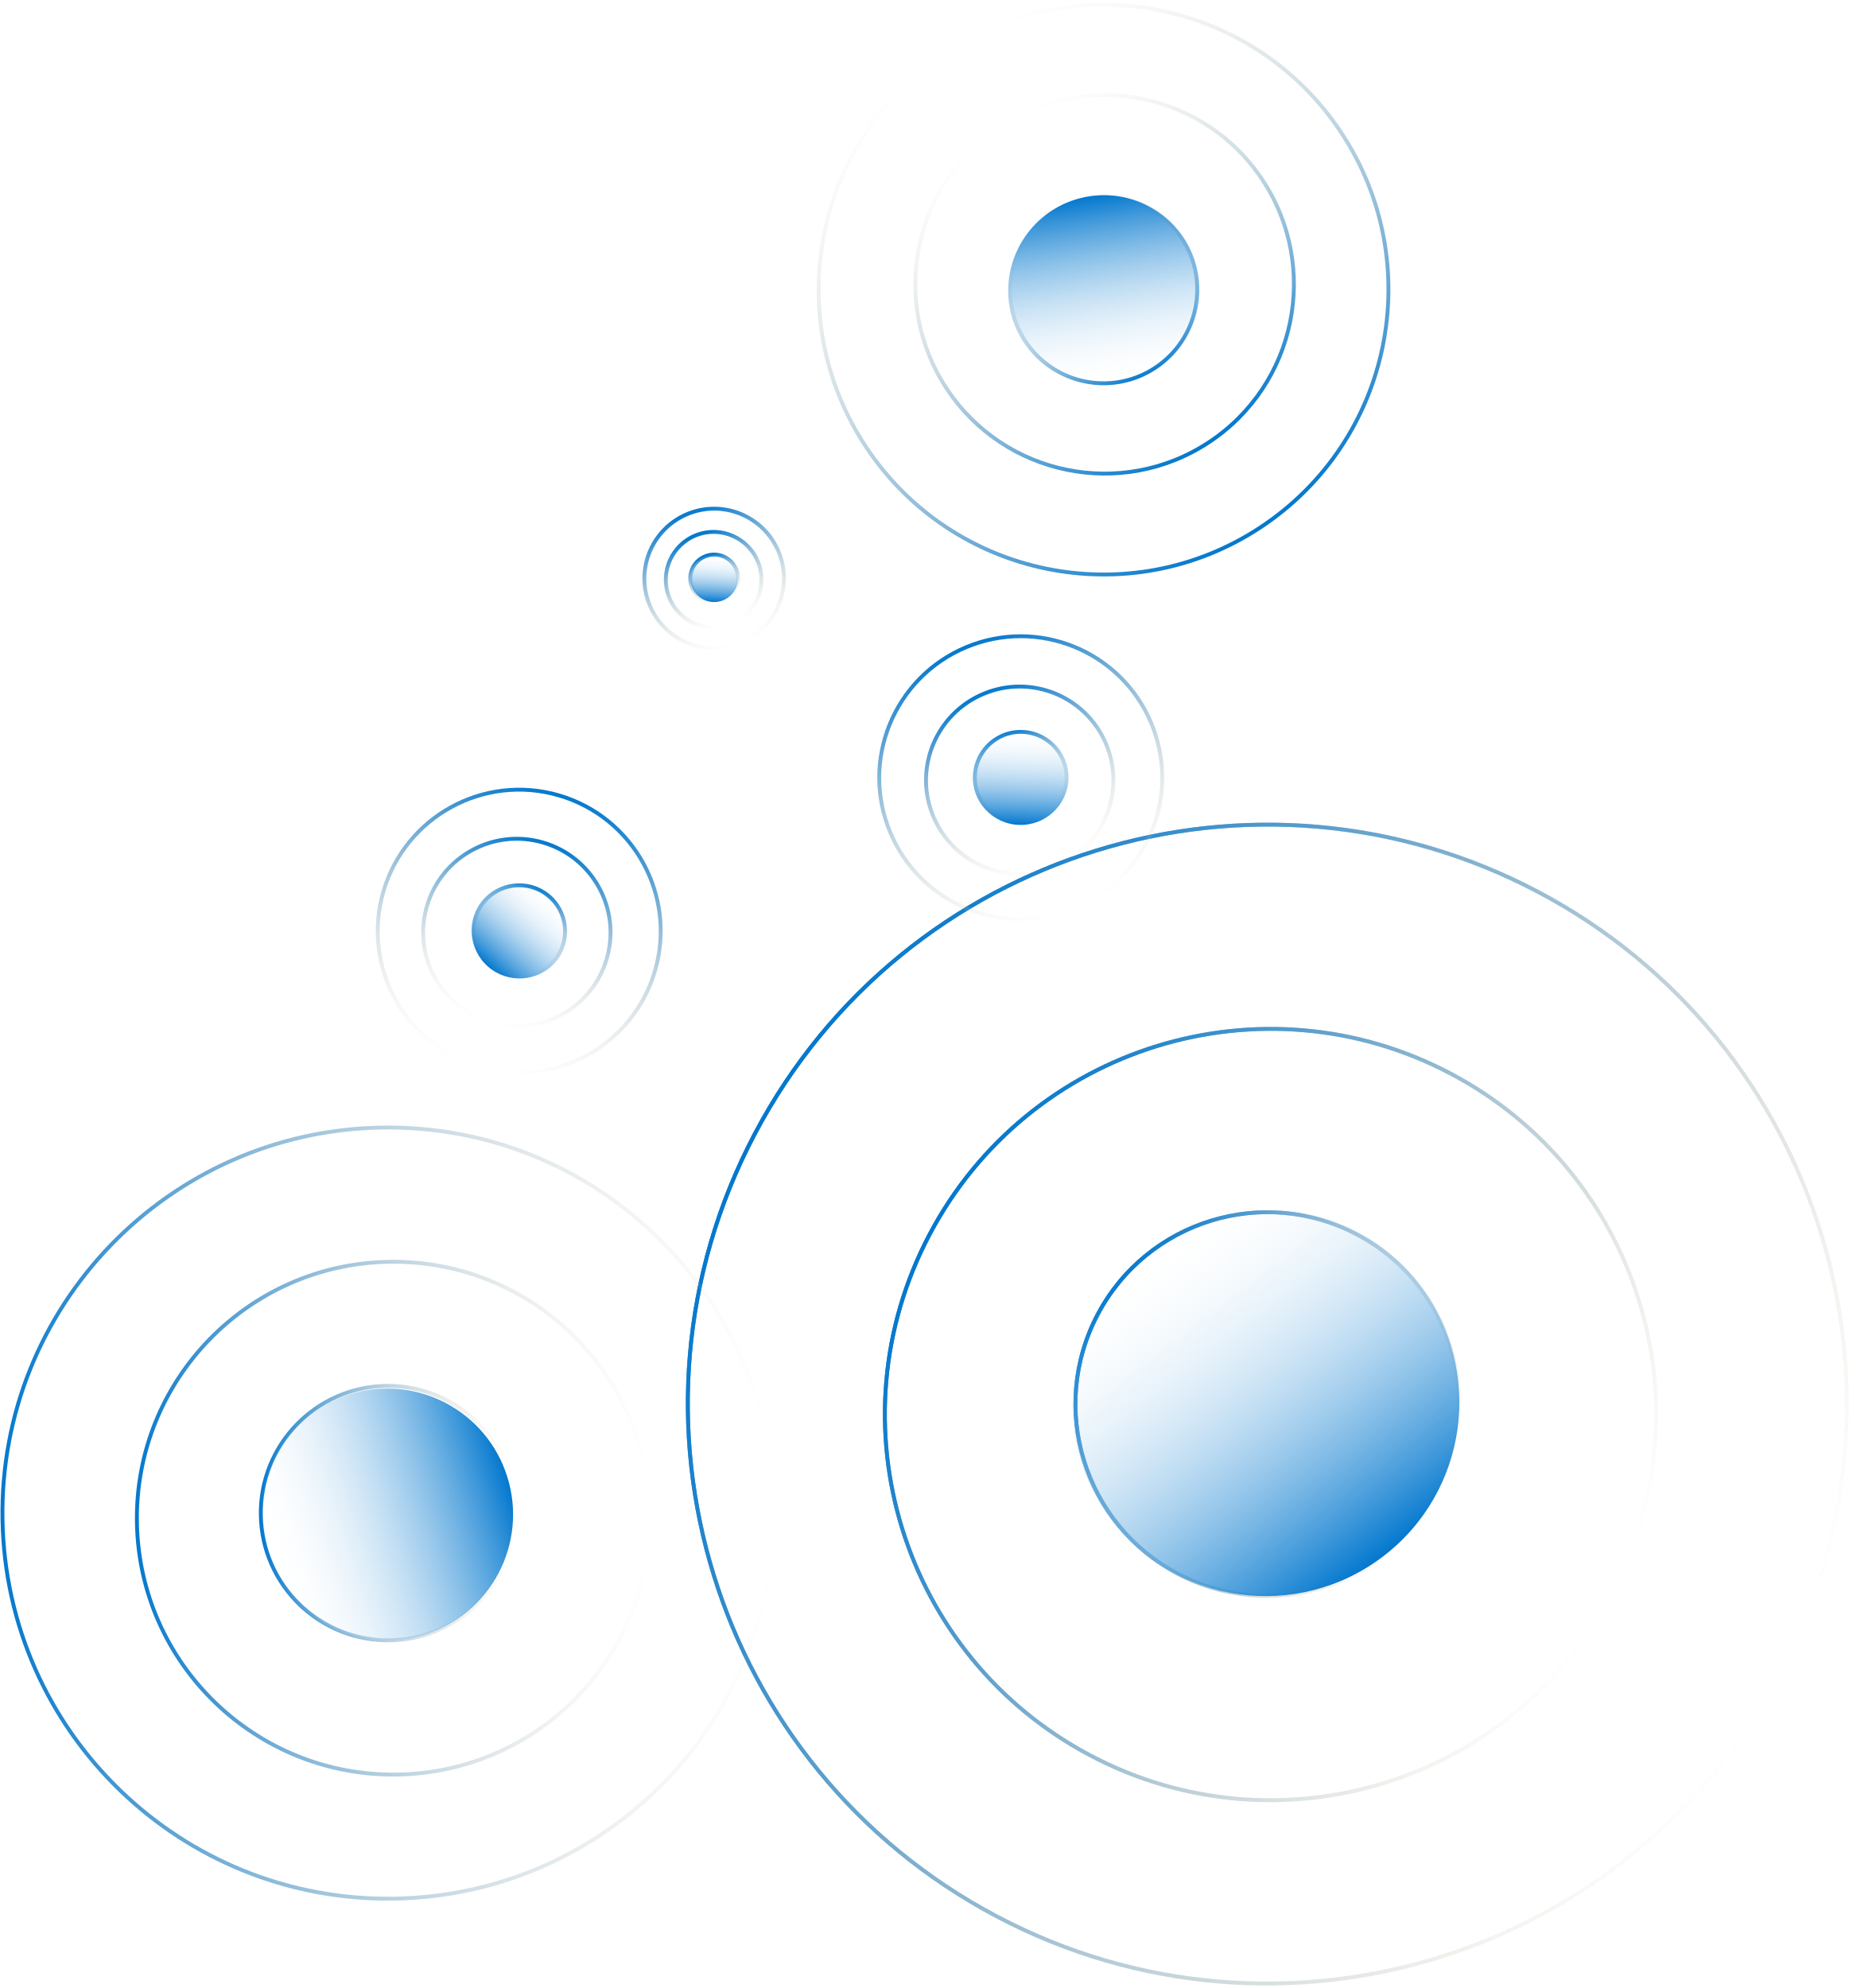
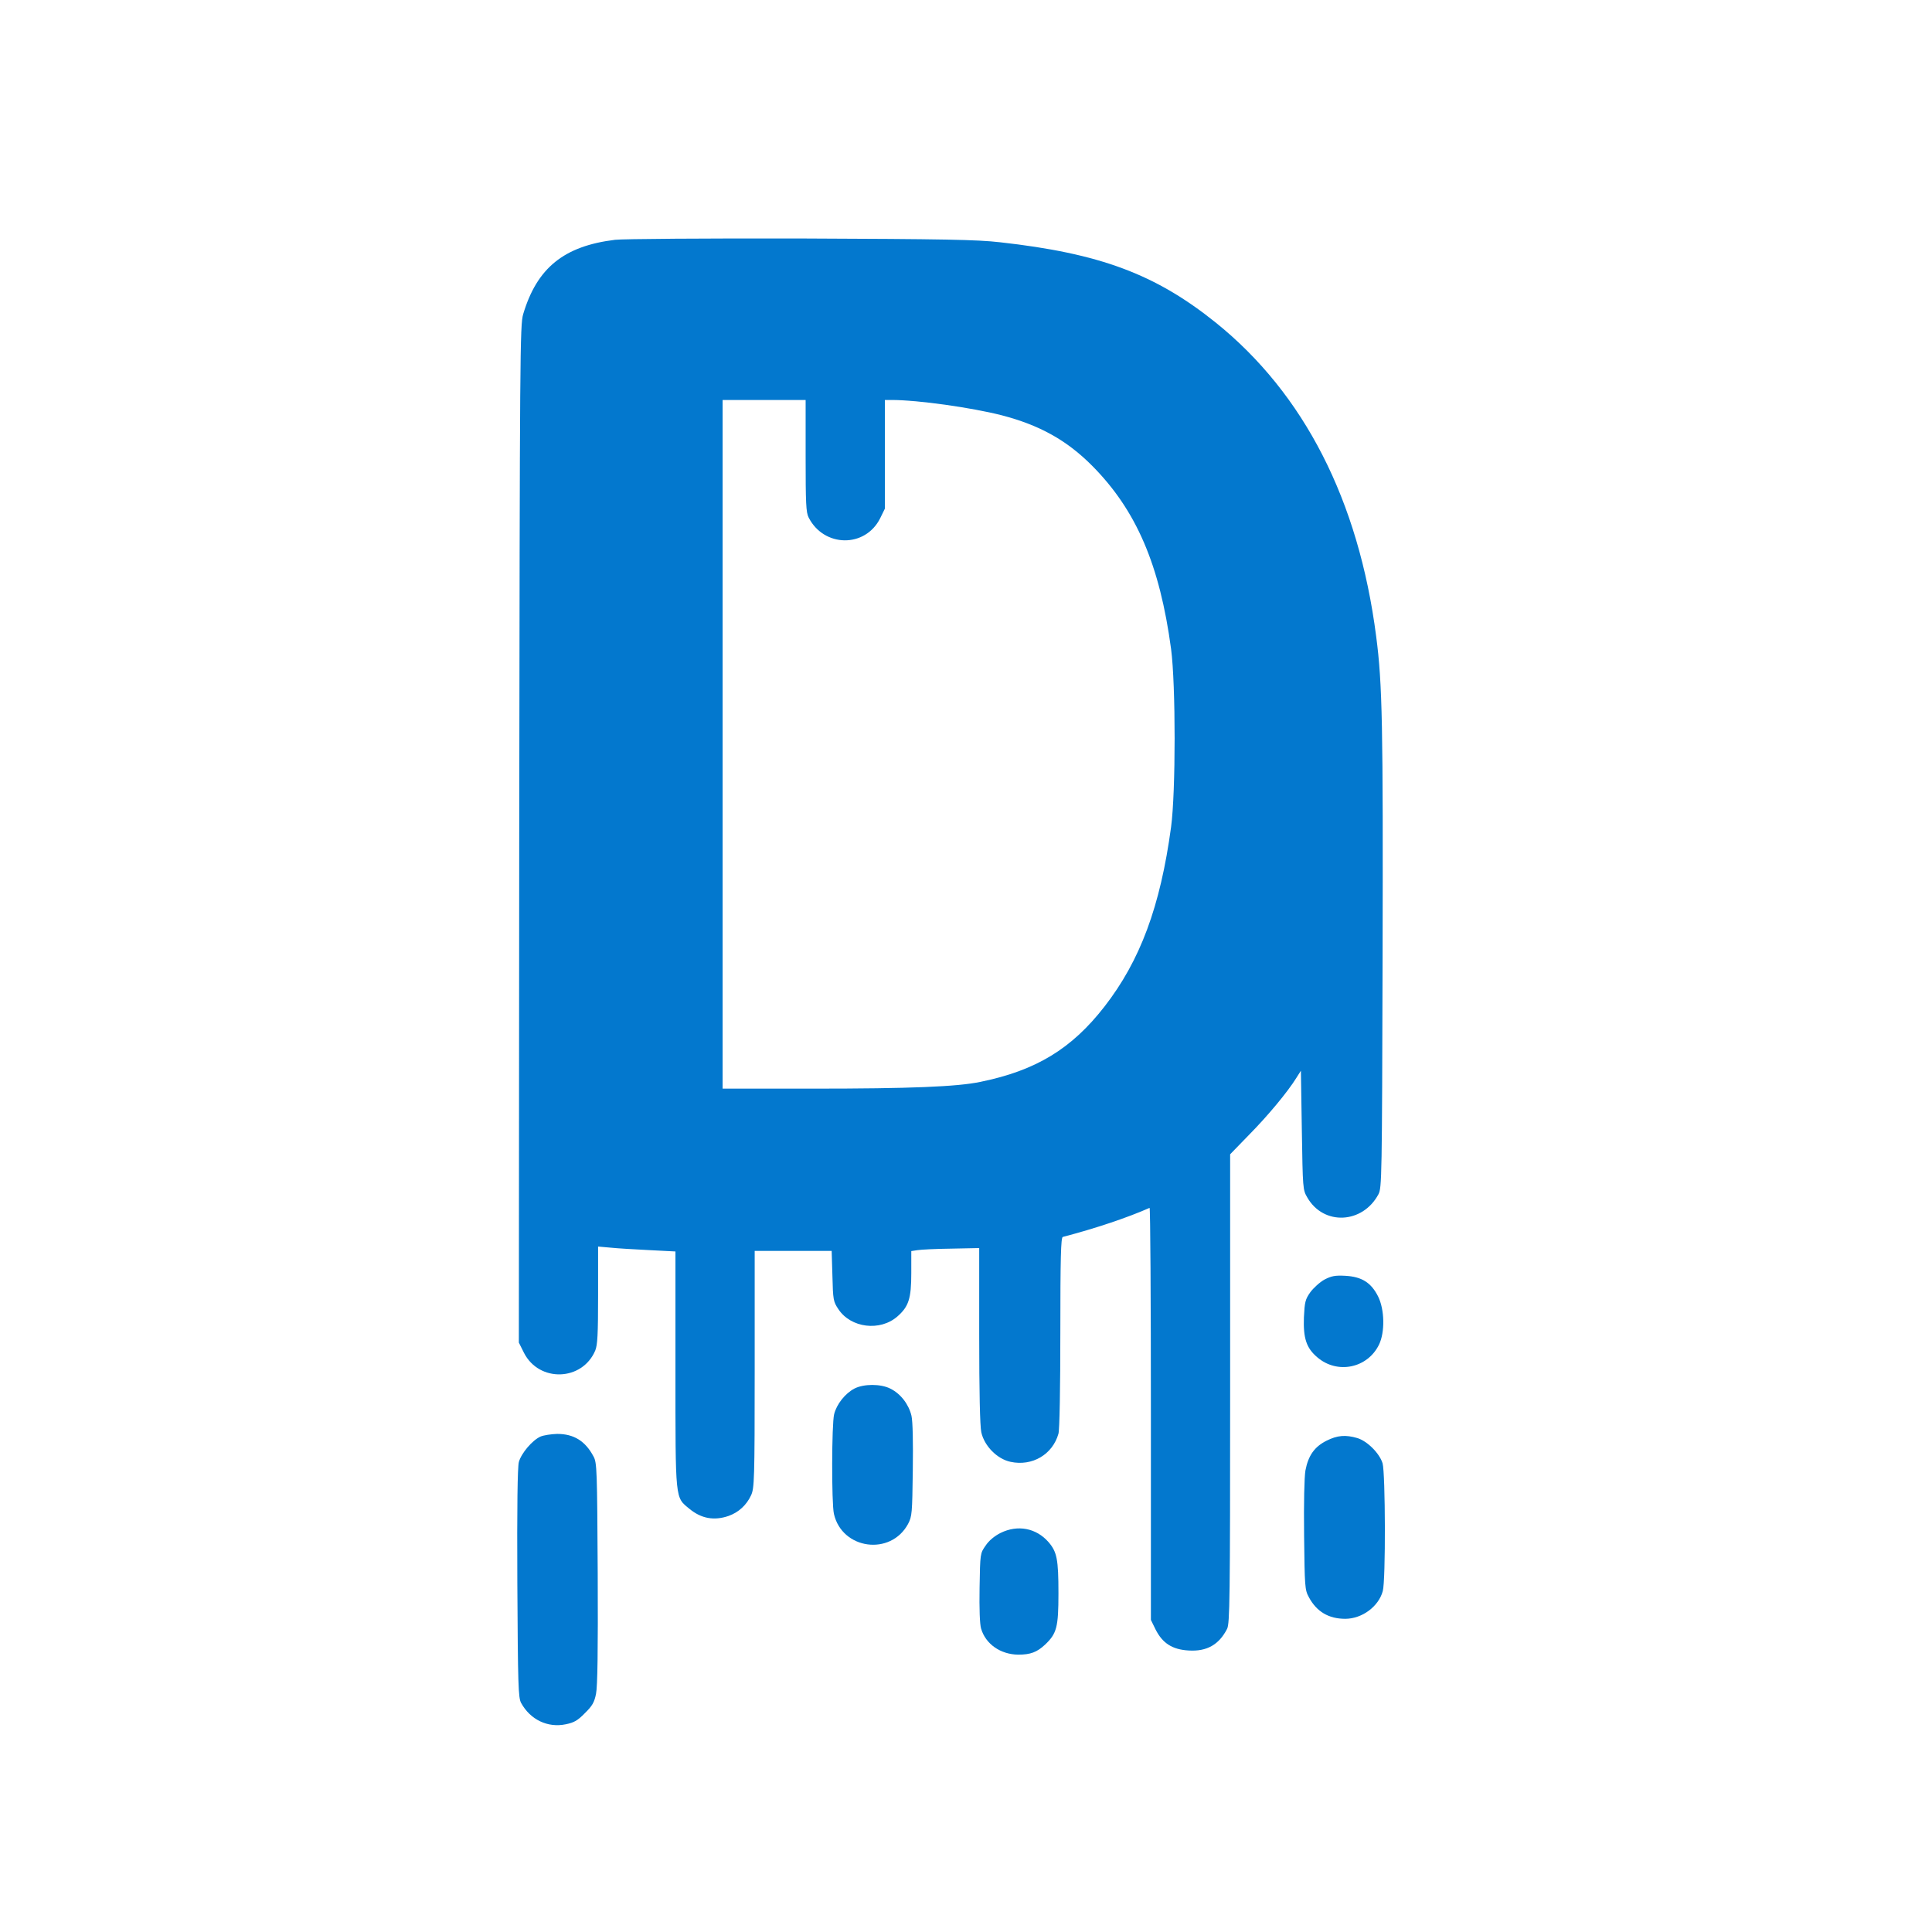
- <svg xmlns="http://www.w3.org/2000/svg" width="478" height="513" viewBox="0 0 478 513" fill="none">
-   <path d="M350.115 318.548C374.289 331.314 383.537 361.261 370.77 385.435C358.004 409.609 328.058 418.857 303.884 406.091C279.709 393.324 270.462 363.378 283.228 339.204C295.994 315.03 325.941 305.782 350.115 318.548Z" stroke="url(#paint0_linear_310_131)" />
-   <path d="M374.298 277.037C422.891 302.699 441.48 362.894 415.818 411.486C390.157 460.079 329.962 478.668 281.369 453.006C232.777 427.345 214.187 367.15 239.849 318.557C265.511 269.965 325.706 251.375 374.298 277.037Z" stroke="url(#paint1_linear_310_131)" />
-   <circle cx="327" cy="362.32" r="149.5" transform="rotate(-62.1614 327 362.32)" stroke="url(#paint2_linear_310_131)" />
-   <path d="M350.115 318.548C374.289 331.314 383.537 361.261 370.77 385.435C358.004 409.609 328.058 418.857 303.884 406.091C279.709 393.324 270.462 363.378 283.228 339.204C295.994 315.03 325.941 305.782 350.115 318.548Z" stroke="url(#paint3_linear_310_131)" />
-   <path d="M374.298 277.037C422.891 302.699 441.48 362.894 415.818 411.486C390.157 460.079 329.962 478.668 281.369 453.006C232.777 427.345 214.187 367.15 239.849 318.557C265.511 269.965 325.706 251.375 374.298 277.037Z" stroke="url(#paint4_linear_310_131)" />
-   <circle cx="327" cy="362.32" r="149.5" transform="rotate(-62.1614 327 362.32)" stroke="url(#paint5_linear_310_131)" />
-   <rect x="396.616" y="371.401" width="100" height="100" rx="50" transform="rotate(142.746 396.616 371.401)" fill="url(#paint6_linear_310_131)" />
-   <path d="M264.574 88.063C257.214 76.928 260.275 61.934 271.411 54.574C282.546 47.214 297.539 50.275 304.899 61.411C312.259 72.546 309.198 87.54 298.063 94.9C286.927 102.259 271.934 99.199 264.574 88.063Z" stroke="url(#paint7_linear_310_131)" />
-   <path d="M244.273 100.298C229.402 77.796 235.586 47.499 258.088 32.627C280.589 17.755 310.886 23.94 325.758 46.442C340.63 68.943 334.445 99.24 311.944 114.112C289.443 128.984 259.145 122.799 244.273 100.298Z" stroke="url(#paint8_linear_310_131)" />
-   <path d="M223.414 115.266C201.03 81.399 210.339 35.798 244.207 13.414C278.074 -8.97 323.675 0.339 346.059 34.207C368.443 68.074 359.134 113.675 325.266 136.059C291.399 158.443 245.798 149.134 223.414 115.266Z" stroke="url(#paint9_linear_310_131)" />
-   <rect x="256.761" y="54.313" width="49.337" height="49.337" rx="24.669" transform="rotate(-8.55469 256.761 54.313)" fill="url(#paint10_linear_310_131)" />
-   <circle cx="263.372" cy="200.692" r="11.834" transform="rotate(-22.7702 263.372 200.692)" stroke="url(#paint11_linear_310_131)" />
-   <circle cx="263.108" cy="201.337" r="24.169" transform="rotate(-22.7702 263.108 201.337)" stroke="url(#paint12_linear_310_131)" />
-   <path d="M297.03 186.564C304.833 205.153 296.089 226.547 277.5 234.35C258.911 242.152 237.517 233.408 229.714 214.82C221.912 196.231 230.656 174.836 249.244 167.034C267.833 159.231 289.228 167.975 297.03 186.564Z" stroke="url(#paint13_linear_310_131)" />
-   <rect x="275.223" y="213.321" width="24.669" height="24.669" rx="12.334" transform="rotate(-177.863 275.223 213.321)" fill="url(#paint14_linear_310_131)" />
-   <ellipse cx="184.27" cy="149.27" rx="6.167" ry="6.167" transform="rotate(-21.133 184.27 149.27)" stroke="url(#paint15_linear_310_131)" />
-   <ellipse cx="184.129" cy="149.589" rx="12.334" ry="12.334" transform="rotate(-21.133 184.129 149.589)" stroke="url(#paint16_linear_310_131)" />
-   <path d="M201.061 142.78C204.646 152.054 200.034 162.477 190.761 166.061C181.487 169.646 171.064 165.034 167.48 155.761C163.895 146.487 168.507 136.064 177.78 132.48C187.054 128.895 197.477 133.507 201.061 142.78Z" stroke="url(#paint17_linear_310_131)" />
-   <rect x="190.013" y="155.752" width="12.334" height="12.334" rx="6.167" transform="rotate(-176.226 190.013 155.752)" fill="url(#paint18_linear_310_131)" />
-   <circle cx="133.964" cy="240.283" r="11.834" transform="rotate(16.3394 133.964 240.283)" stroke="url(#paint19_linear_310_131)" />
-   <circle cx="133.352" cy="240.618" r="24.169" transform="rotate(16.3394 133.352 240.618)" stroke="url(#paint20_linear_310_131)" />
-   <path d="M168.993 250.553C163.321 269.899 143.041 280.984 123.695 275.312C104.349 269.641 93.264 249.36 98.936 230.014C104.607 210.669 124.888 199.584 144.233 205.255C163.579 210.927 174.664 231.207 168.993 250.553Z" stroke="url(#paint21_linear_310_131)" />
-   <rect x="135.192" y="257.559" width="24.669" height="24.669" rx="12.334" transform="rotate(-138.753 135.192 257.559)" fill="url(#paint22_linear_310_131)" />
-   <path d="M99.576 357.623C117.707 357.316 132.653 371.766 132.96 389.896C133.267 408.027 118.817 422.974 100.687 423.28C82.556 423.587 67.609 409.138 67.303 391.007C66.996 372.876 81.445 357.93 99.576 357.623Z" stroke="url(#paint23_linear_310_131)" />
-   <path d="M100.368 325.605C136.906 324.987 167.026 354.106 167.644 390.643C168.262 427.181 139.144 457.301 102.606 457.919C66.069 458.537 35.948 429.419 35.33 392.881C34.712 356.344 63.83 326.223 100.368 325.605Z" stroke="url(#paint24_linear_310_131)" />
-   <circle cx="100.132" cy="390.452" r="99.5" transform="rotate(-90.969 100.132 390.452)" stroke="url(#paint25_linear_310_131)" />
-   <rect x="121.213" y="350.1" width="65" height="65" rx="32.5" transform="rotate(72.6561 121.213 350.1)" fill="url(#paint26_linear_310_131)" />
-   <defs>
-     <linearGradient id="paint0_linear_310_131" x1="282.786" y1="338.97" x2="371.212" y2="385.668" gradientUnits="userSpaceOnUse">
-       <stop stop-color="#0378ce" />
-       <stop offset="1" stop-color="#E7D3B7" stop-opacity="0" />
-     </linearGradient>
-     <linearGradient id="paint1_linear_310_131" x1="239.407" y1="318.324" x2="416.26" y2="411.72" gradientUnits="userSpaceOnUse">
-       <stop stop-color="#0378ce" />
-       <stop offset="1" stop-color="#E7D3B7" stop-opacity="0" />
-     </linearGradient>
-     <linearGradient id="paint2_linear_310_131" x1="327" y1="212.32" x2="327" y2="512.32" gradientUnits="userSpaceOnUse">
-       <stop stop-color="#0378ce" />
-       <stop offset="1" stop-color="#E7D3B7" stop-opacity="0" />
-     </linearGradient>
-     <linearGradient id="paint3_linear_310_131" x1="282.786" y1="338.97" x2="371.212" y2="385.668" gradientUnits="userSpaceOnUse">
-       <stop stop-color="#0378ce" />
-       <stop offset="1" stop-color="#E7D3B7" stop-opacity="0" />
-     </linearGradient>
-     <linearGradient id="paint4_linear_310_131" x1="239.407" y1="318.324" x2="416.26" y2="411.72" gradientUnits="userSpaceOnUse">
-       <stop stop-color="#0378ce" />
-       <stop offset="1" stop-color="#E7D3B7" stop-opacity="0" />
-     </linearGradient>
-     <linearGradient id="paint5_linear_310_131" x1="327" y1="212.32" x2="327" y2="512.32" gradientUnits="userSpaceOnUse">
-       <stop stop-color="#0378ce" />
-       <stop offset="1" stop-color="#E7D3B7" stop-opacity="0" />
-     </linearGradient>
-     <linearGradient id="paint6_linear_310_131" x1="446.616" y1="371.401" x2="446.616" y2="471.401" gradientUnits="userSpaceOnUse">
-       <stop stop-color="#0378ce" />
-       <stop offset="1" stop-color="white" stop-opacity="0" />
-     </linearGradient>
-     <linearGradient id="paint7_linear_310_131" x1="298.339" y1="95.317" x2="271.135" y2="54.157" gradientUnits="userSpaceOnUse">
-       <stop stop-color="#0378ce" />
-       <stop offset="1" stop-color="#E7D3B7" stop-opacity="0" />
-     </linearGradient>
-     <linearGradient id="paint8_linear_310_131" x1="312.22" y1="114.529" x2="257.812" y2="32.21" gradientUnits="userSpaceOnUse">
-       <stop stop-color="#0378ce" />
-       <stop offset="1" stop-color="#E7D3B7" stop-opacity="0" />
-     </linearGradient>
-     <linearGradient id="paint9_linear_310_131" x1="325.542" y1="136.476" x2="243.931" y2="12.997" gradientUnits="userSpaceOnUse">
-       <stop stop-color="#0378ce" />
-       <stop offset="1" stop-color="#E7D3B7" stop-opacity="0" />
-     </linearGradient>
-     <linearGradient id="paint10_linear_310_131" x1="281.429" y1="54.313" x2="281.429" y2="103.65" gradientUnits="userSpaceOnUse">
-       <stop stop-color="#0378ce" />
-       <stop offset="1" stop-color="white" stop-opacity="0" />
-     </linearGradient>
-     <linearGradient id="paint11_linear_310_131" x1="263.372" y1="188.357" x2="263.372" y2="213.026" gradientUnits="userSpaceOnUse">
-       <stop stop-color="#0378ce" />
-       <stop offset="1" stop-color="#E7D3B7" stop-opacity="0" />
-     </linearGradient>
-     <linearGradient id="paint12_linear_310_131" x1="263.108" y1="176.669" x2="263.108" y2="226.006" gradientUnits="userSpaceOnUse">
-       <stop stop-color="#0378ce" />
-       <stop offset="1" stop-color="#E7D3B7" stop-opacity="0" />
-     </linearGradient>
-     <linearGradient id="paint13_linear_310_131" x1="249.051" y1="166.573" x2="277.694" y2="234.811" gradientUnits="userSpaceOnUse">
-       <stop stop-color="#0378ce" />
-       <stop offset="1" stop-color="#E7D3B7" stop-opacity="0" />
-     </linearGradient>
-     <linearGradient id="paint14_linear_310_131" x1="287.557" y1="213.321" x2="287.557" y2="237.99" gradientUnits="userSpaceOnUse">
-       <stop stop-color="#0378ce" />
-       <stop offset="1" stop-color="white" stop-opacity="0" />
-     </linearGradient>
-     <linearGradient id="paint15_linear_310_131" x1="184.27" y1="143.103" x2="184.27" y2="155.438" gradientUnits="userSpaceOnUse">
-       <stop stop-color="#0378ce" />
-       <stop offset="1" stop-color="#E7D3B7" stop-opacity="0" />
-     </linearGradient>
-     <linearGradient id="paint16_linear_310_131" x1="184.129" y1="137.255" x2="184.129" y2="161.924" gradientUnits="userSpaceOnUse">
-       <stop stop-color="#0378ce" />
-       <stop offset="1" stop-color="#E7D3B7" stop-opacity="0" />
-     </linearGradient>
-     <linearGradient id="paint17_linear_310_131" x1="177.6" y1="132.013" x2="190.941" y2="166.528" gradientUnits="userSpaceOnUse">
-       <stop stop-color="#0378ce" />
-       <stop offset="1" stop-color="#E7D3B7" stop-opacity="0" />
-     </linearGradient>
-     <linearGradient id="paint18_linear_310_131" x1="196.18" y1="155.752" x2="196.18" y2="168.086" gradientUnits="userSpaceOnUse">
-       <stop stop-color="#0378ce" />
-       <stop offset="1" stop-color="white" stop-opacity="0" />
-     </linearGradient>
-     <linearGradient id="paint19_linear_310_131" x1="133.964" y1="227.949" x2="133.964" y2="252.618" gradientUnits="userSpaceOnUse">
-       <stop stop-color="#0378ce" />
-       <stop offset="1" stop-color="#E7D3B7" stop-opacity="0" />
-     </linearGradient>
-     <linearGradient id="paint20_linear_310_131" x1="133.352" y1="215.95" x2="133.352" y2="265.287" gradientUnits="userSpaceOnUse">
-       <stop stop-color="#0378ce" />
-       <stop offset="1" stop-color="#E7D3B7" stop-opacity="0" />
-     </linearGradient>
-     <linearGradient id="paint21_linear_310_131" x1="144.374" y1="204.775" x2="123.554" y2="275.792" gradientUnits="userSpaceOnUse">
-       <stop stop-color="#0378ce" />
-       <stop offset="1" stop-color="#E7D3B7" stop-opacity="0" />
-     </linearGradient>
-     <linearGradient id="paint22_linear_310_131" x1="147.527" y1="257.559" x2="147.527" y2="282.227" gradientUnits="userSpaceOnUse">
-       <stop stop-color="#0378ce" />
-       <stop offset="1" stop-color="white" stop-opacity="0" />
-     </linearGradient>
-     <linearGradient id="paint23_linear_310_131" x1="66.803" y1="391.015" x2="133.46" y2="389.888" gradientUnits="userSpaceOnUse">
-       <stop stop-color="#0378ce" />
-       <stop offset="1" stop-color="#E7D3B7" stop-opacity="0" />
-     </linearGradient>
-     <linearGradient id="paint24_linear_310_131" x1="34.83" y1="392.89" x2="168.144" y2="390.635" gradientUnits="userSpaceOnUse">
-       <stop stop-color="#0378ce" />
-       <stop offset="1" stop-color="#E7D3B7" stop-opacity="0" />
-     </linearGradient>
-     <linearGradient id="paint25_linear_310_131" x1="100.132" y1="290.452" x2="100.132" y2="490.452" gradientUnits="userSpaceOnUse">
-       <stop stop-color="#0378ce" />
-       <stop offset="1" stop-color="#E7D3B7" stop-opacity="0" />
-     </linearGradient>
-     <linearGradient id="paint26_linear_310_131" x1="153.713" y1="350.1" x2="153.713" y2="415.1" gradientUnits="userSpaceOnUse">
-       <stop stop-color="#0378ce" />
-       <stop offset="1" stop-color="white" stop-opacity="0" />
-     </linearGradient>
-   </defs>
+ <svg xmlns="http://www.w3.org/2000/svg" version="1.0" width="200pt" height="200pt" viewBox="0 0 1024 1024" preserveAspectRatio="xMidYMid meet">
+   <g transform="translate(0,1024) scale(0.1,-0.1)" fill="#0378ce" stroke="none">
+     <path d="M3260 8969 c-271 -33 -414 -149 -487 -394 -17 -57 -18 -200 -21 -2755 l-2 -2696 27 -54 c80 -158 309 -151 378 12 12 30 15 85 15 294 l0 257 68 -6 c37 -4 129 -9 205 -13 l137 -7 0 -626 c0 -703 -2 -675 74 -738 63 -52 131 -64 207 -38 54 19 96 58 120 110 17 38 19 78 19 668 l0 627 204 0 204 0 4 -133 c3 -126 5 -136 31 -175 66 -101 222 -120 314 -39 59 52 73 94 73 229 l0 117 33 5 c17 3 98 7 180 8 l147 3 0 -462 c0 -303 4 -480 11 -514 16 -73 84 -142 155 -157 115 -25 223 39 254 149 6 20 10 241 10 537 0 394 3 503 13 506 176 46 342 102 460 154 4 2 7 -489 7 -1090 l0 -1094 25 -51 c37 -73 89 -106 175 -111 97 -6 161 31 204 115 14 29 16 150 16 1274 l0 1241 99 102 c100 101 207 230 252 303 l24 38 5 -315 c5 -311 5 -316 29 -357 86 -150 293 -140 377 17 18 34 19 86 22 1255 3 1232 -1 1451 -34 1702 -93 721 -382 1286 -850 1663 -320 257 -614 367 -1144 426 -122 14 -292 17 -1055 20 -503 1 -944 -2 -985 -7z m1010 -1144 c0 -253 2 -301 16 -328 81 -159 300 -162 379 -4 l25 51 0 288 0 288 38 0 c136 0 420 -40 581 -81 200 -52 345 -132 480 -268 234 -236 358 -525 418 -971 25 -191 25 -756 0 -943 -57 -422 -164 -709 -353 -952 -174 -224 -363 -339 -657 -399 -123 -26 -375 -36 -889 -36 l-478 0 0 1825 0 1825 220 0 220 0 0 -295z" />
+     <path d="M7020 3458 c-25 -14 -58 -44 -75 -67 -27 -38 -30 -52 -34 -133 -4 -111 13 -163 71 -212 106 -91 266 -58 327 67 32 66 30 186 -5 256 -37 73 -86 104 -173 109 -55 3 -74 -1 -111 -20z" />
+     <path d="M4528 2880 c-49 -26 -94 -83 -107 -136 -13 -52 -14 -472 -1 -528 43 -189 301 -224 393 -53 21 40 22 56 25 282 2 152 0 259 -7 291 -14 60 -57 117 -112 144 -51 26 -141 26 -191 0z" />
+     <path d="M2865 2626 c-43 -19 -102 -88 -115 -135 -7 -27 -10 -233 -8 -643 3 -542 5 -606 20 -634 49 -89 141 -133 237 -113 44 9 63 20 101 59 39 38 50 57 59 102 8 38 11 230 9 639 -3 548 -4 586 -22 619 -44 83 -105 120 -193 120 -32 -1 -71 -7 -88 -14z" />
+     <path d="M7031 2604 c-64 -32 -97 -79 -112 -158 -6 -37 -9 -168 -7 -345 3 -270 4 -288 25 -326 41 -77 105 -115 193 -115 89 0 177 65 199 147 16 56 14 624 -1 677 -16 53 -81 118 -134 134 -62 18 -105 15 -163 -14z" />
+     <path d="M5303 2115 c-32 -16 -62 -41 -79 -67 -29 -41 -29 -42 -32 -222 -2 -112 1 -195 8 -218 24 -82 103 -137 197 -138 65 0 99 13 142 53 62 59 71 92 71 272 0 181 -8 220 -53 272 -65 74 -163 93 -254 48z" />
+   </g>
</svg>
